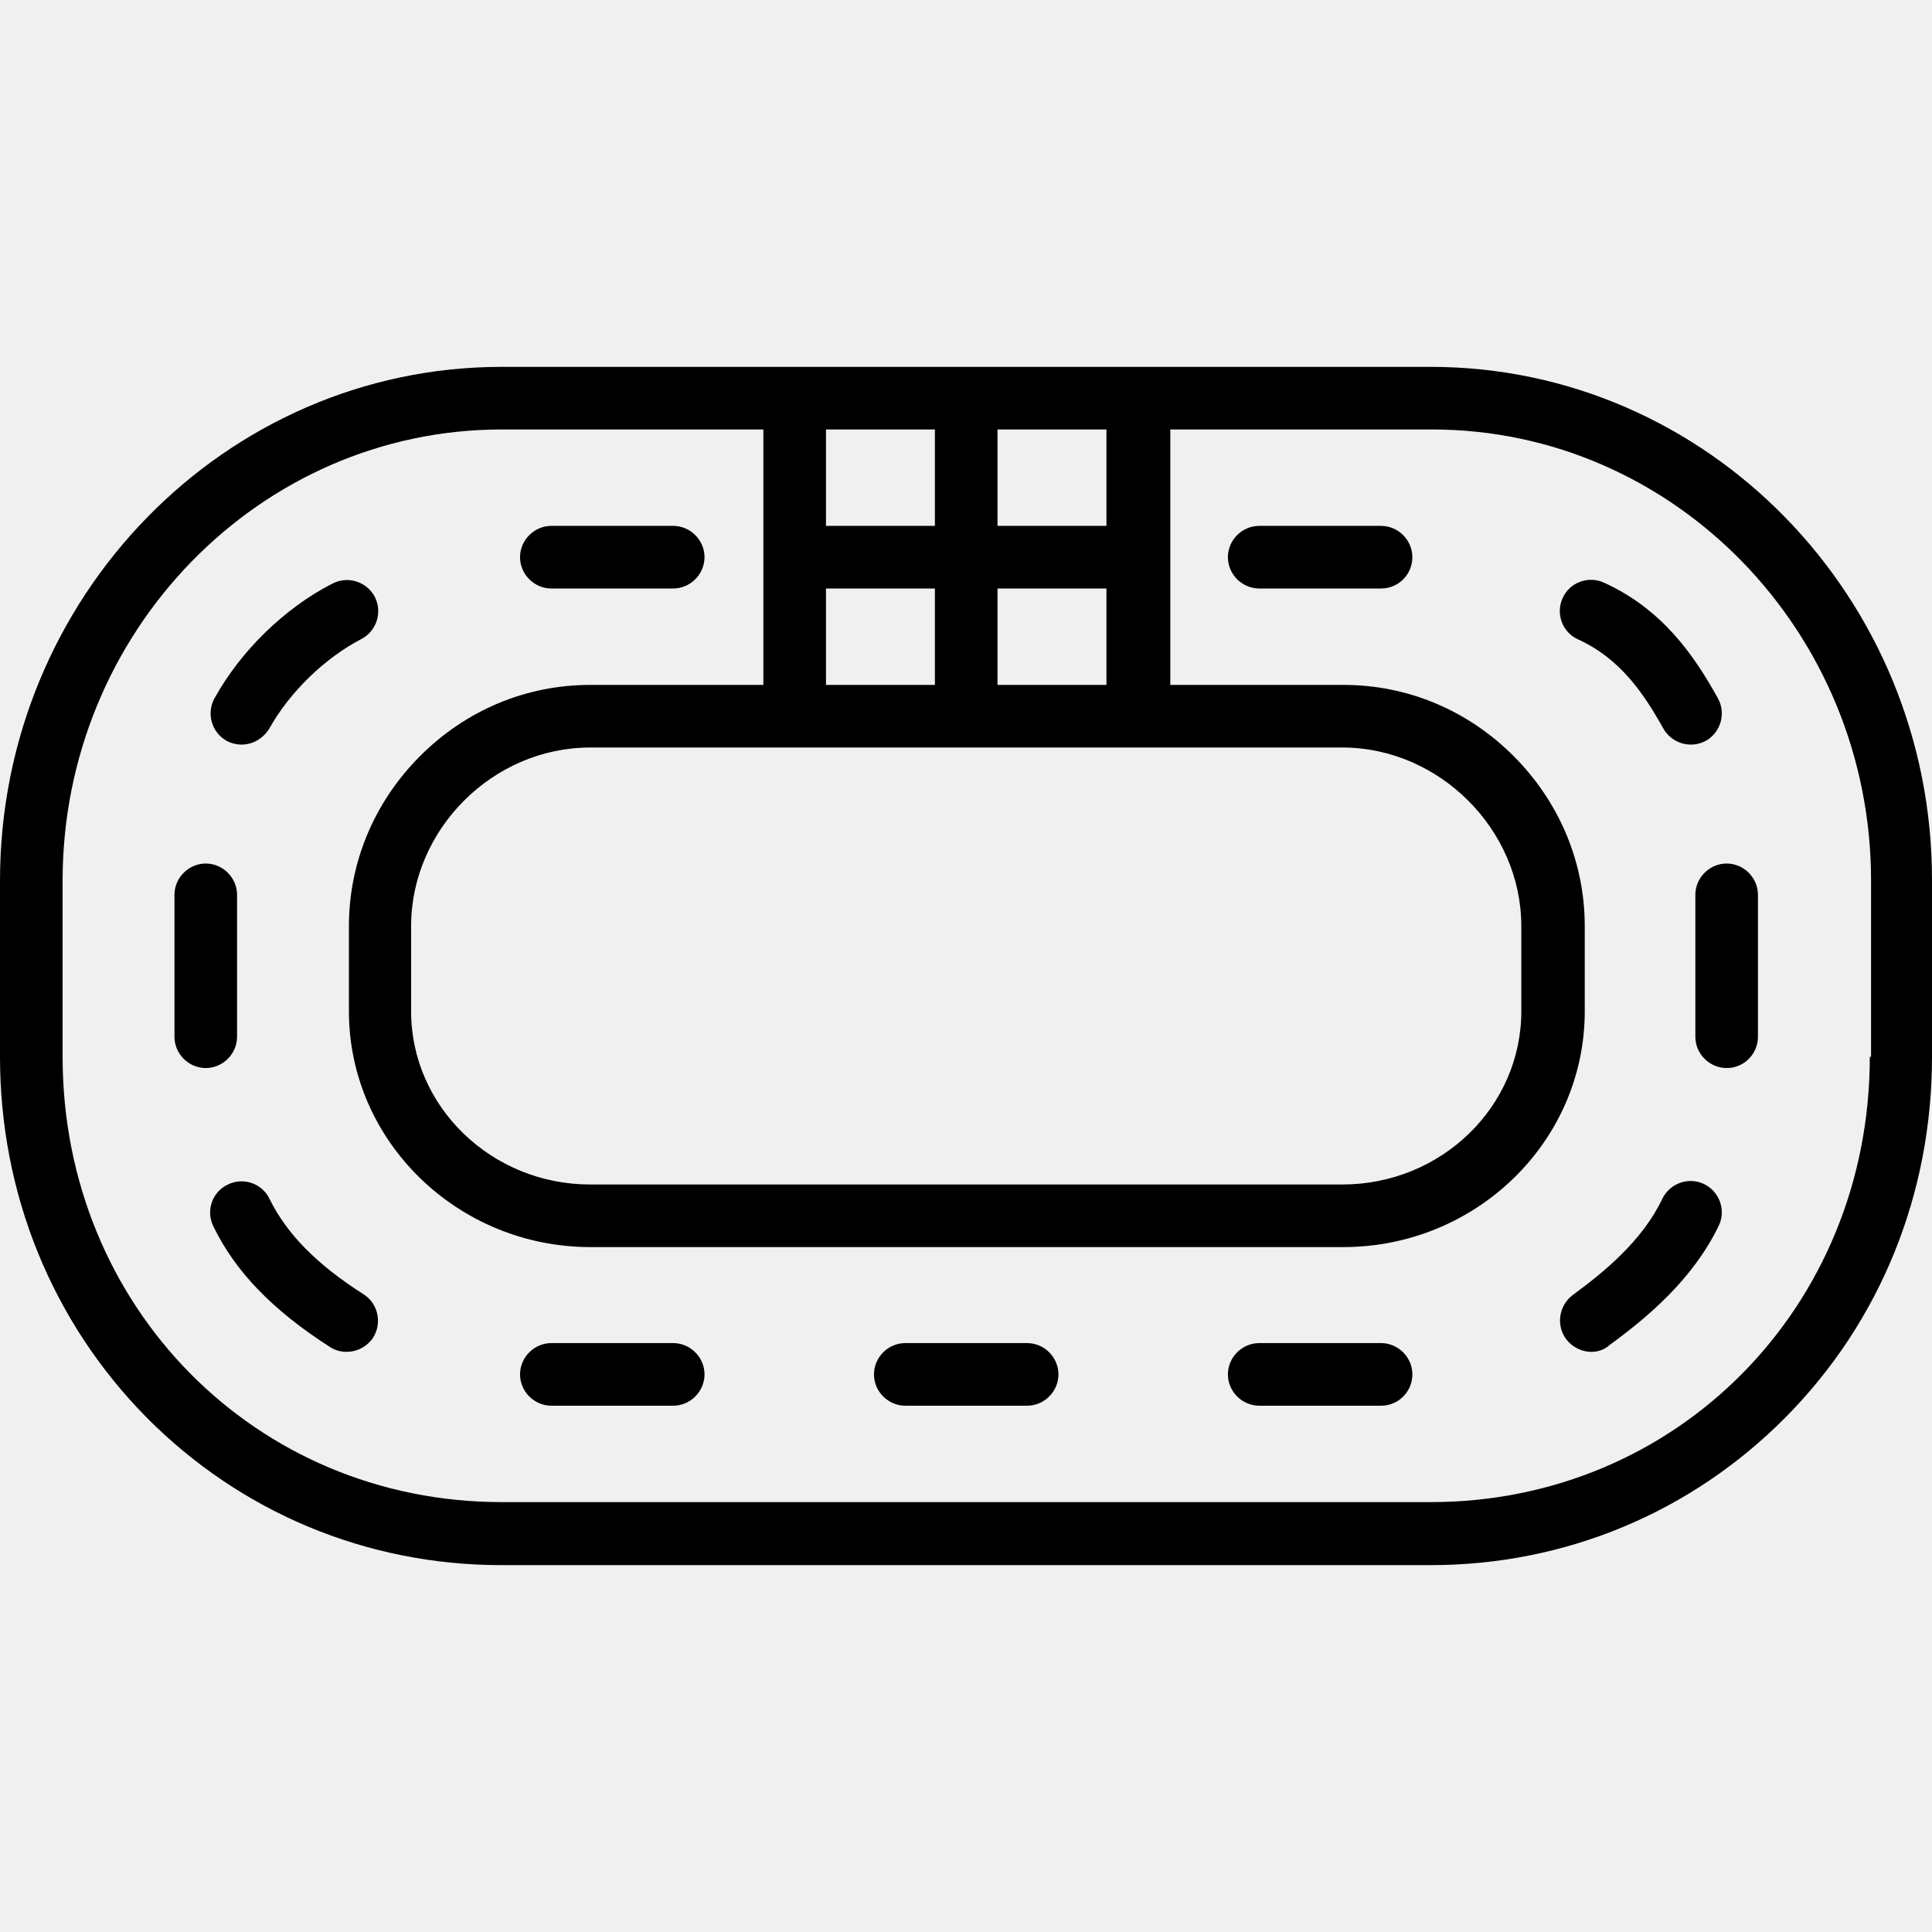
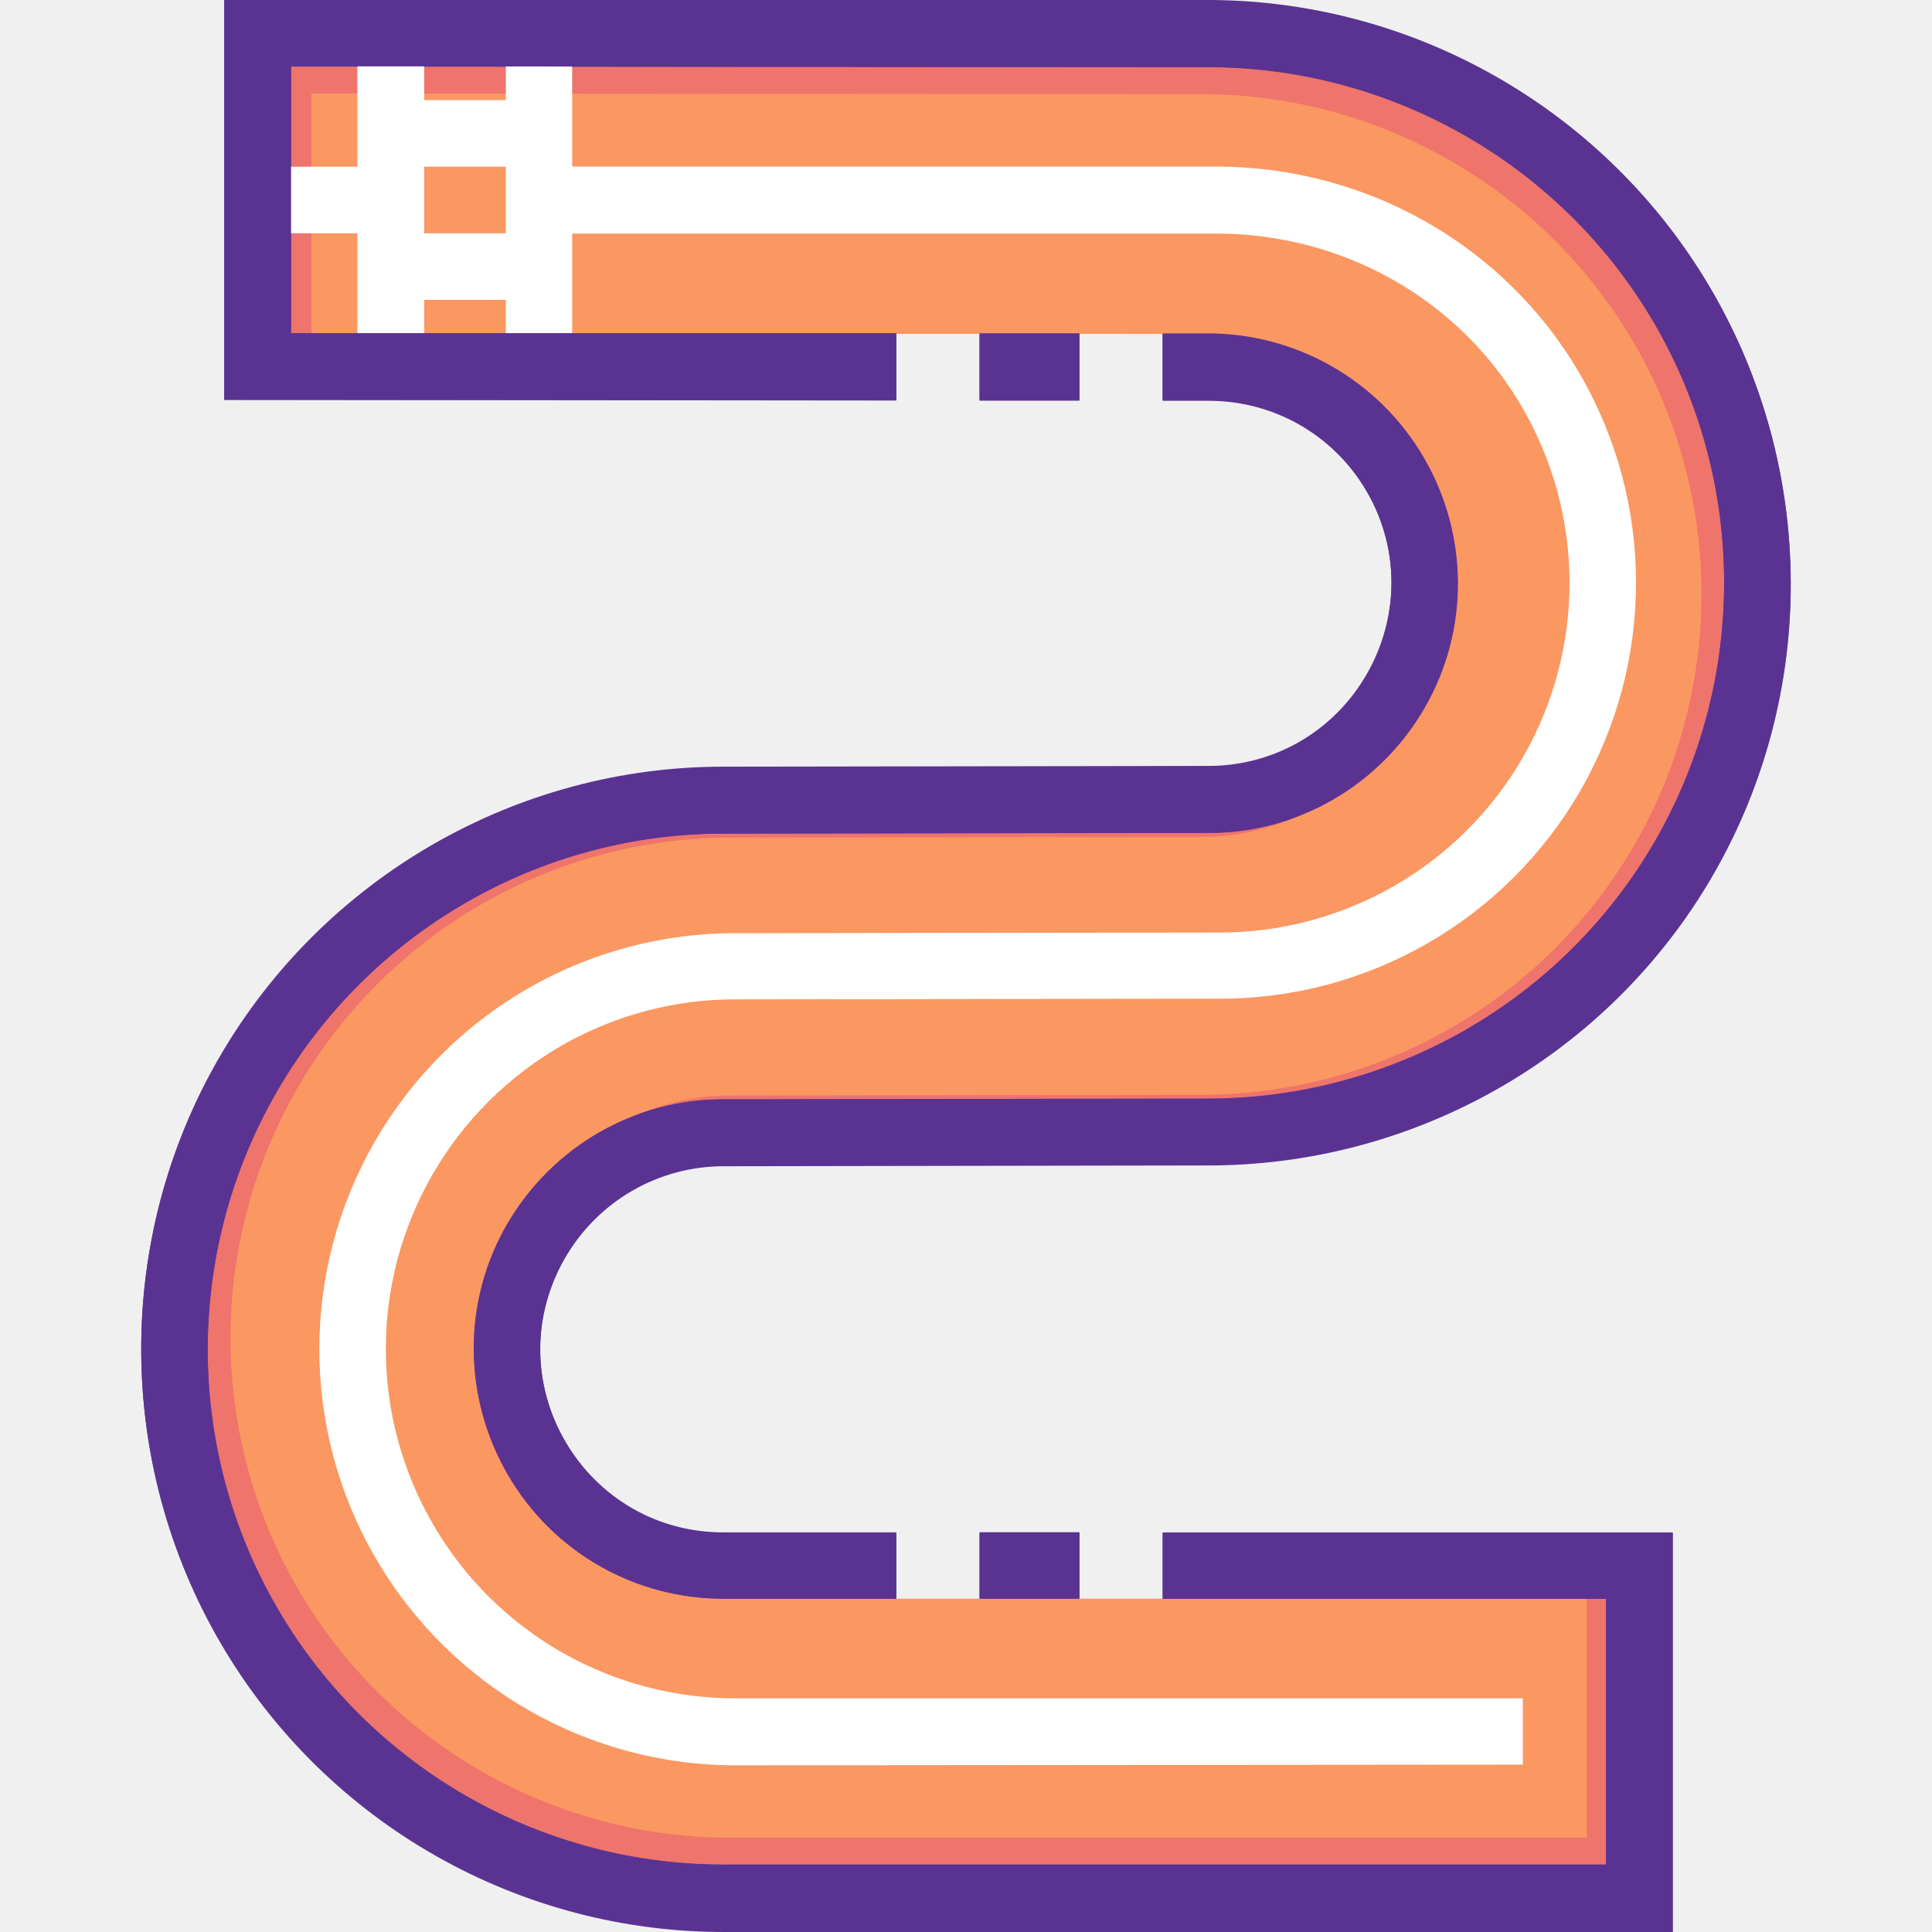
- <svg xmlns="http://www.w3.org/2000/svg" version="1.1" id="Layer_1" x="0px" y="0px" viewBox="0 0 462.9 462.9" style="enable-background:new 0 0 462.9 462.9;" xml:space="preserve">
-   <g transform="translate(0 -540.36)">
+ <svg xmlns="http://www.w3.org/2000/svg" version="1.1" id="Layer_1" x="0px" y="0px" viewBox="0 0 464.253 464.253" style="enable-background:new 0 0 464.253 464.253;" xml:space="preserve">
+   <g transform="translate(0 -1020.36)" shape-rendering="auto" image-rendering="auto" color-rendering="auto" color-interpolation="sRGB">
+     <path style="fill:#5A3392;" d="M53.882,1020.477v7.968v87.999l161.5,0.16v-19.5h20v19.531h24v-19.531h20v19.563h10.25h0.128h0.128   c15.939-0.176,30.493,8.045,38.5,21.75c8.016,13.725,7.951,30.387,0,44.156c-7.955,13.773-22.395,22.055-38.25,21.969h-0.128   l-115.75,0.191c-50.143-0.176-96.616,26.67-121.656,70.031c-25.092,43.451-24.848,97.209,0.469,140.531   c25.287,43.291,71.891,69.729,122,69.313h226.875v-95.875H279.385v17.721h-20v-17.721h-24v17.721h-20v-17.721h-40.781h-0.219   h-0.128c-15.939,0.176-30.355-8.111-38.375-21.844c-8.031-13.748-8.066-30.445-0.128-44.188   c7.948-13.766,22.554-22.182,38.375-22.094h0.128l115.406-0.191c50.219,0.24,96.909-26.361,122-69.813   c25.095-43.457,24.82-97.33-0.499-140.656c-25.293-43.303-72.016-69.856-122.125-69.437H53.882L53.882,1020.477z" />
+     <path style="fill:#EE746C;" d="M69.935,1036.362l219.094,0.16h0.122c44.427-0.416,85.893,23.037,108.307,61.41   c22.412,38.367,22.454,86.115,0.242,124.59c-22.211,38.463-63.571,62.109-108.071,61.883l-115.393,0.16h-0.122   c-21.564-0.16-41.531,11.426-52.323,30.115c-10.794,18.691-10.506,41.637,0.363,60.227c10.845,18.566,30.667,29.811,52.205,29.643   h0.242h211.299v63.889H175.073h-0.122c-44.427,0.416-85.769-23.027-108.189-61.41c-22.415-38.375-22.457-85.873-0.242-124.355   c22.184-38.414,63.319-62.17,107.717-62l115.748-0.16h0.122c21.531,0.16,41.419-11.32,52.205-29.996   c10.779-18.668,10.639-41.611-0.242-60.229c-10.859-18.59-30.784-29.93-52.323-29.76h-0.122H69.939v-64.126L69.935,1036.362z" />
+     <path style="fill:#FB9761;" d="M74.822,1042.851v57.593l214.844,0.16h0.128c21.538-0.176,41.453,11.066,52.312,29.656   c10.878,18.617,10.901,41.582,0.128,60.252c-6.763,11.713-17.107,20.545-29.188,25.5c-7.614,3.529-15.97,5.518-24.656,5.469h-0.128   l-112.281,0.16c-43.065-0.16-82.95,22.863-104.469,60.125c-21.541,37.326-21.524,83.402,0.219,120.625   c21.748,37.232,61.875,59.986,104.969,59.563h0.128h204.5v-57.404H174.641h-0.25c-21.58,0.207-41.449-11.029-52.312-29.625   c-10.866-18.592-11.037-41.559-0.25-60.25c6.869-11.896,17.464-20.838,29.812-25.783c7.508-3.41,15.701-5.33,24.219-5.279h0.128   l111.937-0.16c43.165,0.225,83.268-22.721,104.813-60.031c21.538-37.322,21.52-83.627-0.219-120.844   c-21.743-37.223-61.968-60.018-105.062-59.594h-0.128l-212.5-0.16L74.822,1042.851z" />
    <g>
+       <path style="fill:#FFFFFF;" d="M131.94,1060.424v16.063h160.276c30.266-0.004,58.266,15.549,73.464,41.576    c15.211,26.049,15.307,58.207,0.242,84.33c-15.082,26.127-43.068,42.215-73.228,42.049l-115.63,0.16    c-35.85-0.176-69.008,18.918-86.929,49.961c-17.94,31.076-17.871,69.408,0.242,100.395c18.096,30.986,51.406,49.934,87.283,49.605    l188.268-0.16v-15.943H177.541c-30.172,0.305-58.135-15.527-73.346-41.574c-15.221-26.049-15.317-58.207-0.242-84.332    c15.082-26.125,42.95-42.213,73.11-42.049l115.63-0.16c35.893,0.176,69.109-18.889,87.048-49.961    c17.927-31.076,17.858-69.408-0.242-100.395c-18.107-31.008-51.497-49.611-87.283-49.605H131.939L131.94,1060.424z" />
      <g>
-         <path d="M246.1,862.16h-29.2c-4.1,0-7.5,3.4-7.5,7.5s3.4,7.5,7.5,7.5h29.2c4.1,0,7.5-3.4,7.5-7.5S250.2,862.16,246.1,862.16z" />
-         <path d="M330.9,862.16h-29.2c-4.1,0-7.5,3.4-7.5,7.5s3.4,7.5,7.5,7.5h29.2c4.2,0,7.5-3.4,7.5-7.5S335,862.16,330.9,862.16z" />
-         <path d="M161.3,862.16h-29.2c-4.1,0-7.5,3.4-7.5,7.5s3.4,7.5,7.5,7.5h29.2c4.1,0,7.5-3.4,7.5-7.5S165.4,862.16,161.3,862.16z" />
-         <path d="M56.8,788.76v-34c0-4.1-3.4-7.5-7.5-7.5c-4.1,0-7.5,3.4-7.5,7.5v34c0,4.1,3.4,7.5,7.5,7.5     C53.4,796.26,56.8,792.86,56.8,788.76z" />
-         <path d="M406.2,754.76v34c0,4.1,3.4,7.5,7.5,7.5c4.2,0,7.5-3.4,7.5-7.5v-34c0-4.1-3.4-7.5-7.5-7.5     C409.6,747.26,406.2,750.66,406.2,754.76z" />
-         <path d="M330.9,666.36h-29.2c-4.1,0-7.5,3.4-7.5,7.5s3.4,7.5,7.5,7.5h29.2c4.2,0,7.5-3.4,7.5-7.5S335,666.36,330.9,666.36z" />
-         <path d="M132.1,681.36h29.2c4.1,0,7.5-3.4,7.5-7.5s-3.4-7.5-7.5-7.5h-29.2c-4.1,0-7.5,3.4-7.5,7.5S128,681.36,132.1,681.36z" />
-         <path d="M87.1,850.46c-11.3-7.2-18.4-14.5-22.5-22.8c-1.8-3.8-6.3-5.3-10-3.5c-3.8,1.8-5.3,6.3-3.5,10     c5.3,10.9,14.2,20.1,27.9,28.9c1.2,0.8,2.6,1.2,4,1.2c2.5,0,4.9-1.2,6.4-3.4C91.6,857.36,90.6,852.66,87.1,850.46z" />
-         <path d="M408.3,824.06c-3.7-1.8-8.2-0.2-10,3.5c-4.8,10.1-14,17.6-21.5,23.1c-3.3,2.5-4,7.2-1.6,10.5c1.5,2,3.8,3.1,6.1,3.1     c1.5,0,3.1-0.5,4.3-1.6c8.9-6.5,19.9-15.6,26.2-28.6C413.6,830.36,412,825.86,408.3,824.06z" />
-         <path d="M54.3,717.86c1.1,0.6,2.4,0.9,3.6,0.9v0c2.6,0,5.1-1.4,6.6-3.8c4.9-8.8,13.4-17,22.1-21.5c3.6-1.9,5.1-6.4,3.2-10.1     c-1.9-3.6-6.4-5.1-10.1-3.2c-11.4,5.8-22,16.1-28.3,27.5C49.4,711.26,50.7,715.86,54.3,717.86z" />
-         <polygon points="405.1,718.76 405.1,718.76 405.1,718.76    " />
-         <path d="M398.5,714.86c1.4,2.5,4,3.9,6.6,3.9c1.3,0,2.5-0.3,3.6-0.9c3.6-2,4.9-6.6,2.9-10.2c-5.6-10.1-13.2-21.3-27.3-27.7     c-3.7-1.7-8.2-0.1-9.9,3.7c-1.7,3.7-0.1,8.2,3.7,9.9C388.2,698.16,393.8,706.46,398.5,714.86z" />
-         <path d="M342.8,628.26H120.2C53.9,628.26,0,683.46,0,751.36v42.2c0,32.8,12.5,63.5,35.1,86.4c22.6,22.8,52.8,35.4,85,35.4h222.7     c32.2,0,62.4-12.6,85-35.4c22.7-22.9,35.1-53.5,35.1-86.4v-42.2C463,683.46,409.1,628.26,342.8,628.26z M239,643.26h26.1v23.1     H239V643.26z M321.6,719.46c23.2,0,42.9,19.6,42.9,42.8v20.4c0,22.9-19.2,41.5-42.9,41.5H141.4c-23.6,0-42.9-18.6-42.9-41.5     v-20.4c0-23.2,19.6-42.8,42.9-42.8H321.6z M239,681.36h26.1v23.1H239V681.36z M197.9,643.26H224v23.1h-26.1V643.26z      M197.9,681.36H224v23.1h-26.1V681.36z M448.3,793.56H448c0,59.9-46.2,106.7-105.2,106.7H120.2c-59,0-105.2-46.9-105.2-106.7     v-42.2c0-59.6,47.2-108.1,105.2-108.1h62.7v61.2h-41.5c-15.4,0-29.9,6.1-40.9,17.2c-10.9,11-16.9,25.4-16.9,40.6v20.4     c0,31.1,26,56.5,57.9,56.5h180.3c31.9,0,57.9-25.3,57.9-56.5v-20.4c0-15.2-6-29.6-16.9-40.6c-11-11.1-25.5-17.2-40.9-17.2h-41.5     v-61.2h62.7c58,0,105.2,48.5,105.2,108.1V793.56z" />
+         <path style="fill:#FFFFFF;" d="M85.877,1028.417v79.961h16.063v-79.962L85.877,1028.417L85.877,1028.417z" />
+         <path style="fill:#FFFFFF;" d="M121.546,1028.417v79.961h15.945v-79.962L121.546,1028.417L121.546,1028.417z" />
+         <path style="fill:#FFFFFF;" d="M93.876,1044.417v16h28v-16H93.876z" />
+         <path style="fill:#FFFFFF;" d="M93.876,1076.417v16h28v-16H93.876z" />
+         <path style="fill:#FFFFFF;" d="M65.876,1060.417v16h28v-16H65.876z" />
      </g>
    </g>
+     <path style="fill:#5A3392;" d="M53.882,1020.415v8.03v87.999h161.5v-16.029H69.944v-64.128l219.093,0.176h0.122   c44.427-0.432,85.867,23.032,108.281,61.405c22.412,38.367,22.462,86.119,0.242,124.596   c-22.211,38.463-63.563,62.102-108.062,61.873l-115.407,0.176h-0.122c-21.564-0.176-41.52,11.436-52.312,30.125   c-10.794,18.691-10.494,41.627,0.363,60.217c10.845,18.566,30.649,29.826,52.187,29.658h0.242h40.781v-15.938h-40.781h-0.242   h-0.122c-15.939,0.176-30.355-8.113-38.375-21.846c-8.031-13.748-8.058-30.445-0.121-44.188   c7.949-13.766,22.554-22.184,38.375-22.094h0.122l115.406-0.176c50.219,0.24,96.909-26.363,122-69.814   c25.095-43.455,24.852-97.328-0.484-140.654c-25.294-43.304-72.016-69.857-122.125-69.438H53.849L53.882,1020.415z    M235.382,1100.477v16.031h24v-16.063h-24V1100.477z M279.381,1100.477v16.063h10.25h0.122h0.122   c15.939-0.176,30.494,8.043,38.5,21.748c8.016,13.725,7.951,30.387,0,44.156c-7.955,13.773-22.395,22.057-38.25,21.969h-0.122   l-115.75,0.176c-50.142-0.176-96.616,26.668-121.656,70.031c-25.092,43.453-24.818,97.209,0.484,140.531   c25.288,43.291,71.891,69.73,122,69.314h226.875v-95.875H279.393v15.938h106.531v63.873H175.081h-0.122   c-44.427,0.416-85.767-23.021-108.188-61.404c-22.415-38.375-22.465-85.863-0.242-124.344c22.184-38.416,63.322-62.172,107.719-62   l115.75-0.176h0.122c21.531,0.176,41.434-11.322,52.219-30c10.779-18.668,10.631-41.6-0.242-60.219   c-10.859-18.59-30.774-29.951-52.313-29.781h-0.122h-10.25H279.381z M235.382,1388.54v15.938h24v-15.938H235.382z" />
  </g>
  <g>
</g>
  <g>
</g>
  <g>
</g>
  <g>
</g>
  <g>
</g>
  <g>
</g>
  <g>
</g>
  <g>
</g>
  <g>
</g>
  <g>
</g>
  <g>
</g>
  <g>
</g>
  <g>
</g>
  <g>
</g>
  <g>
</g>
</svg>
